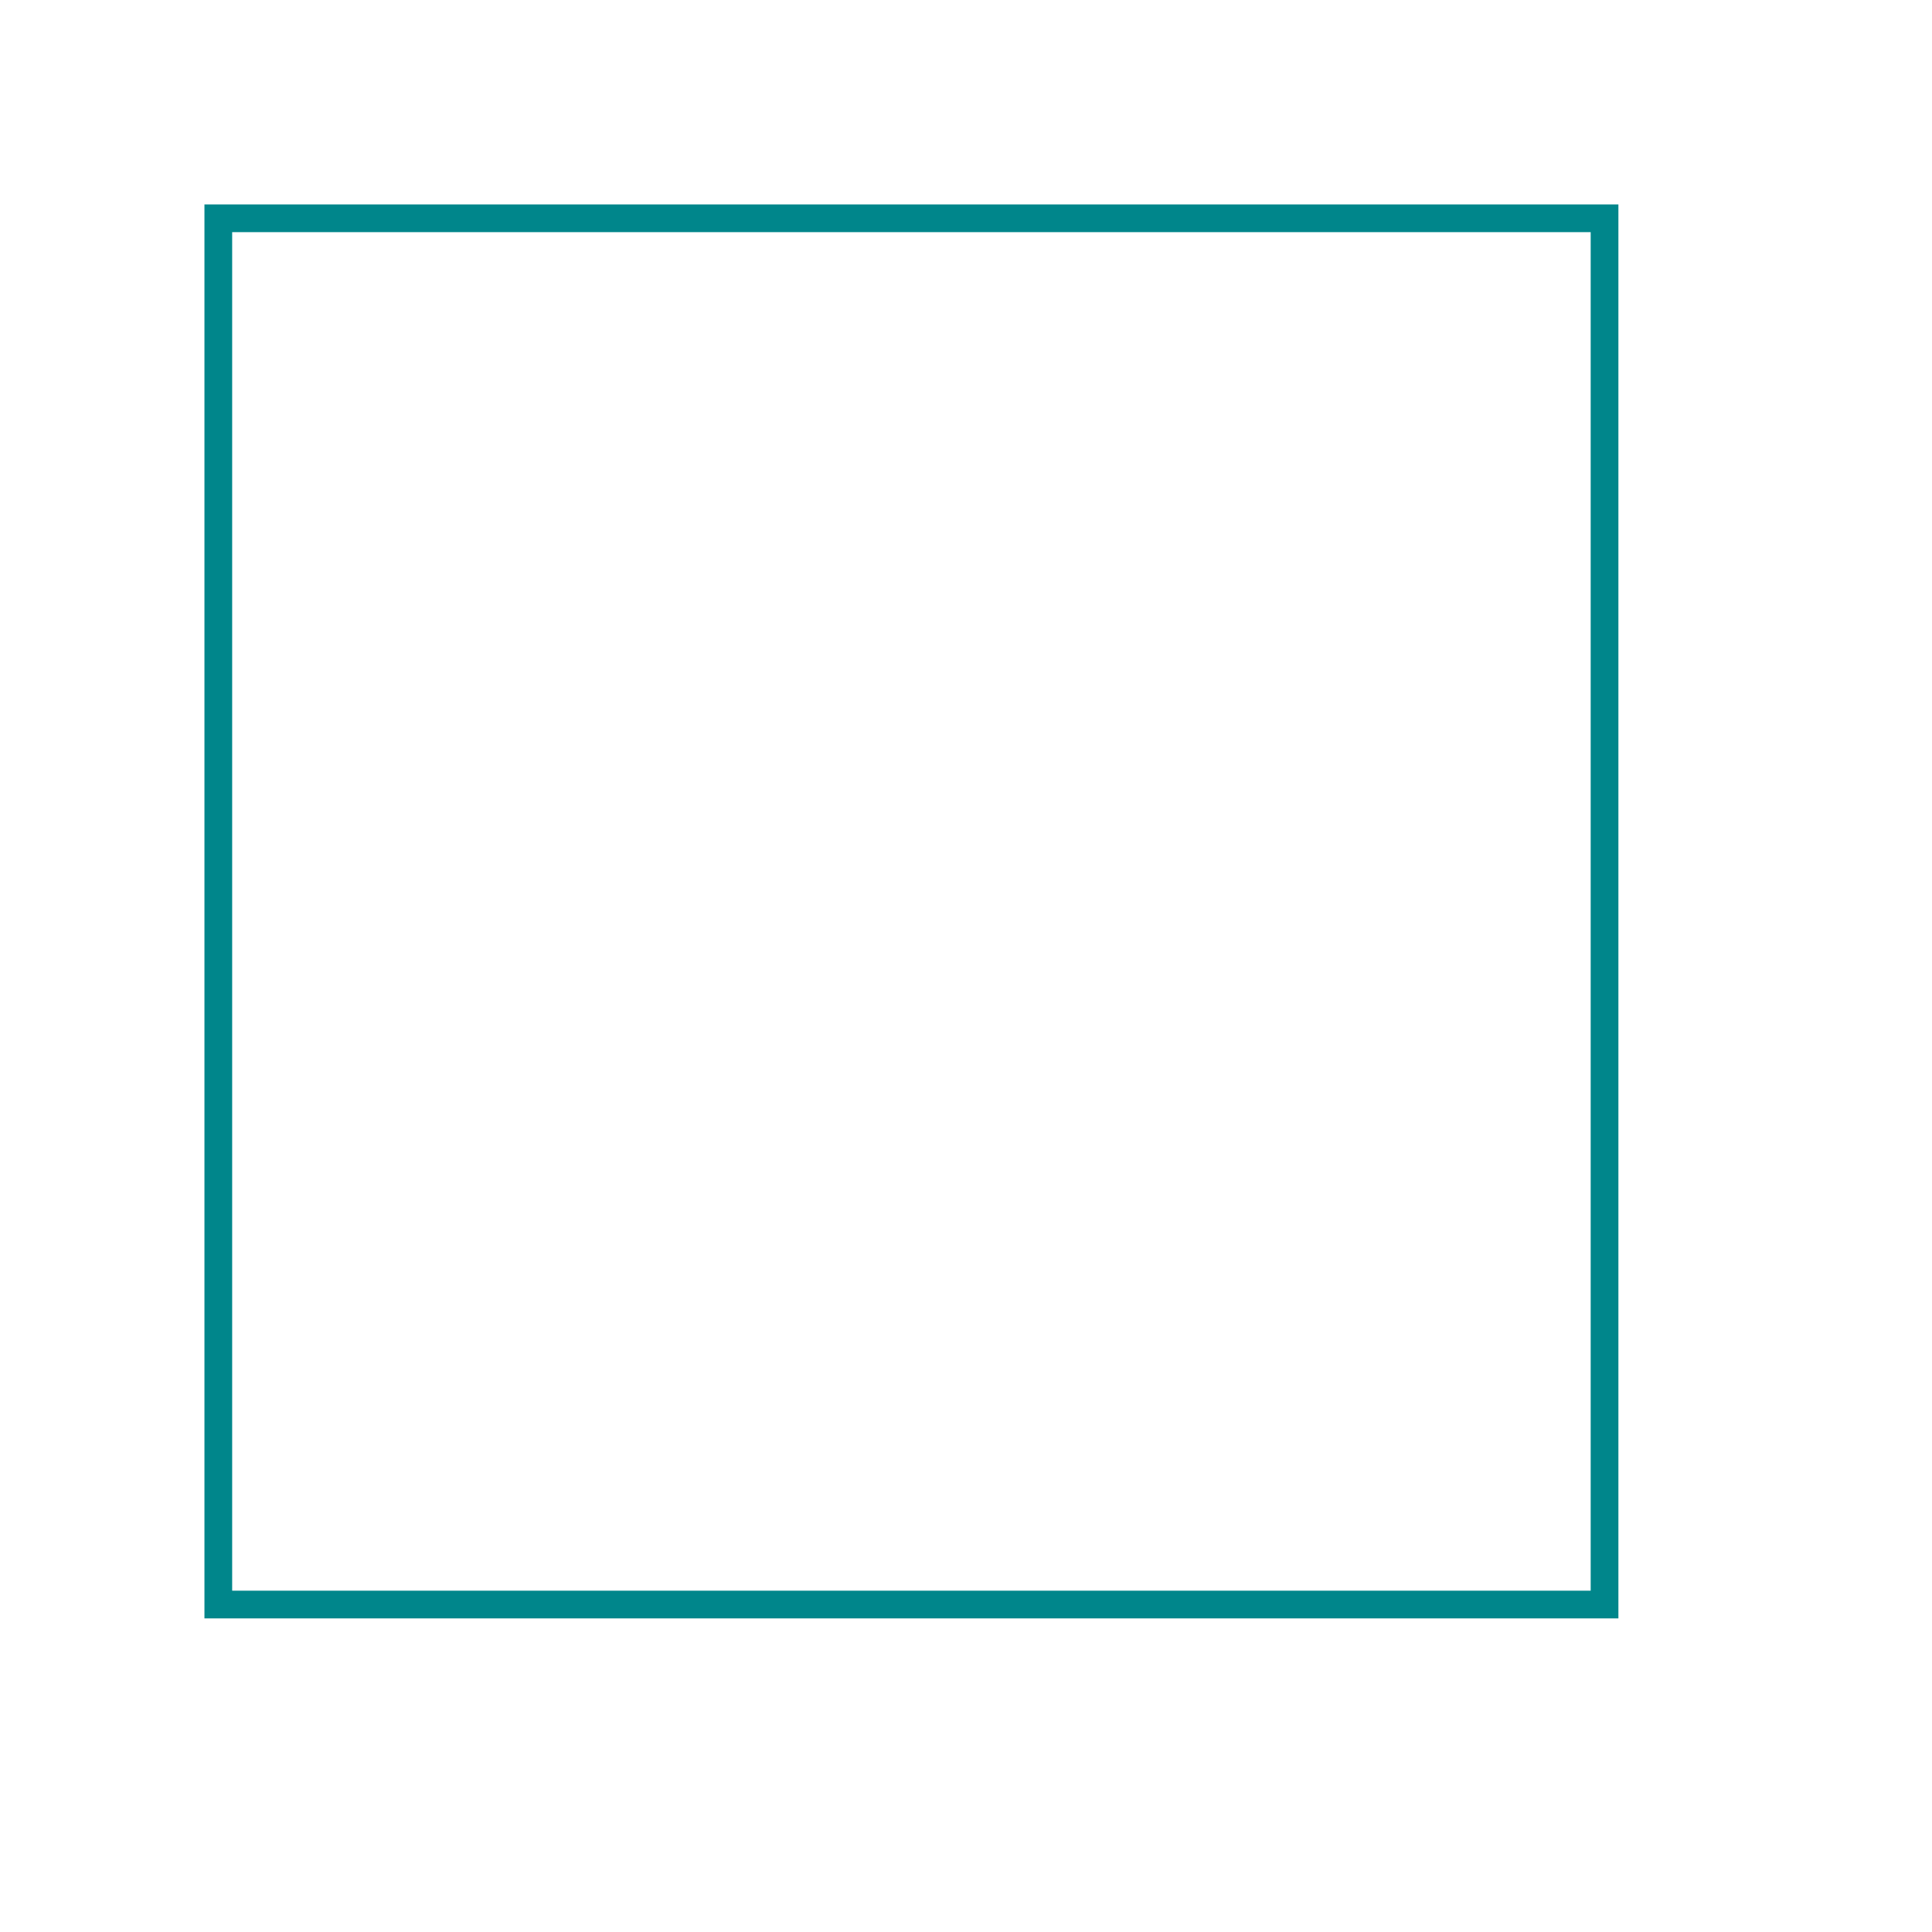
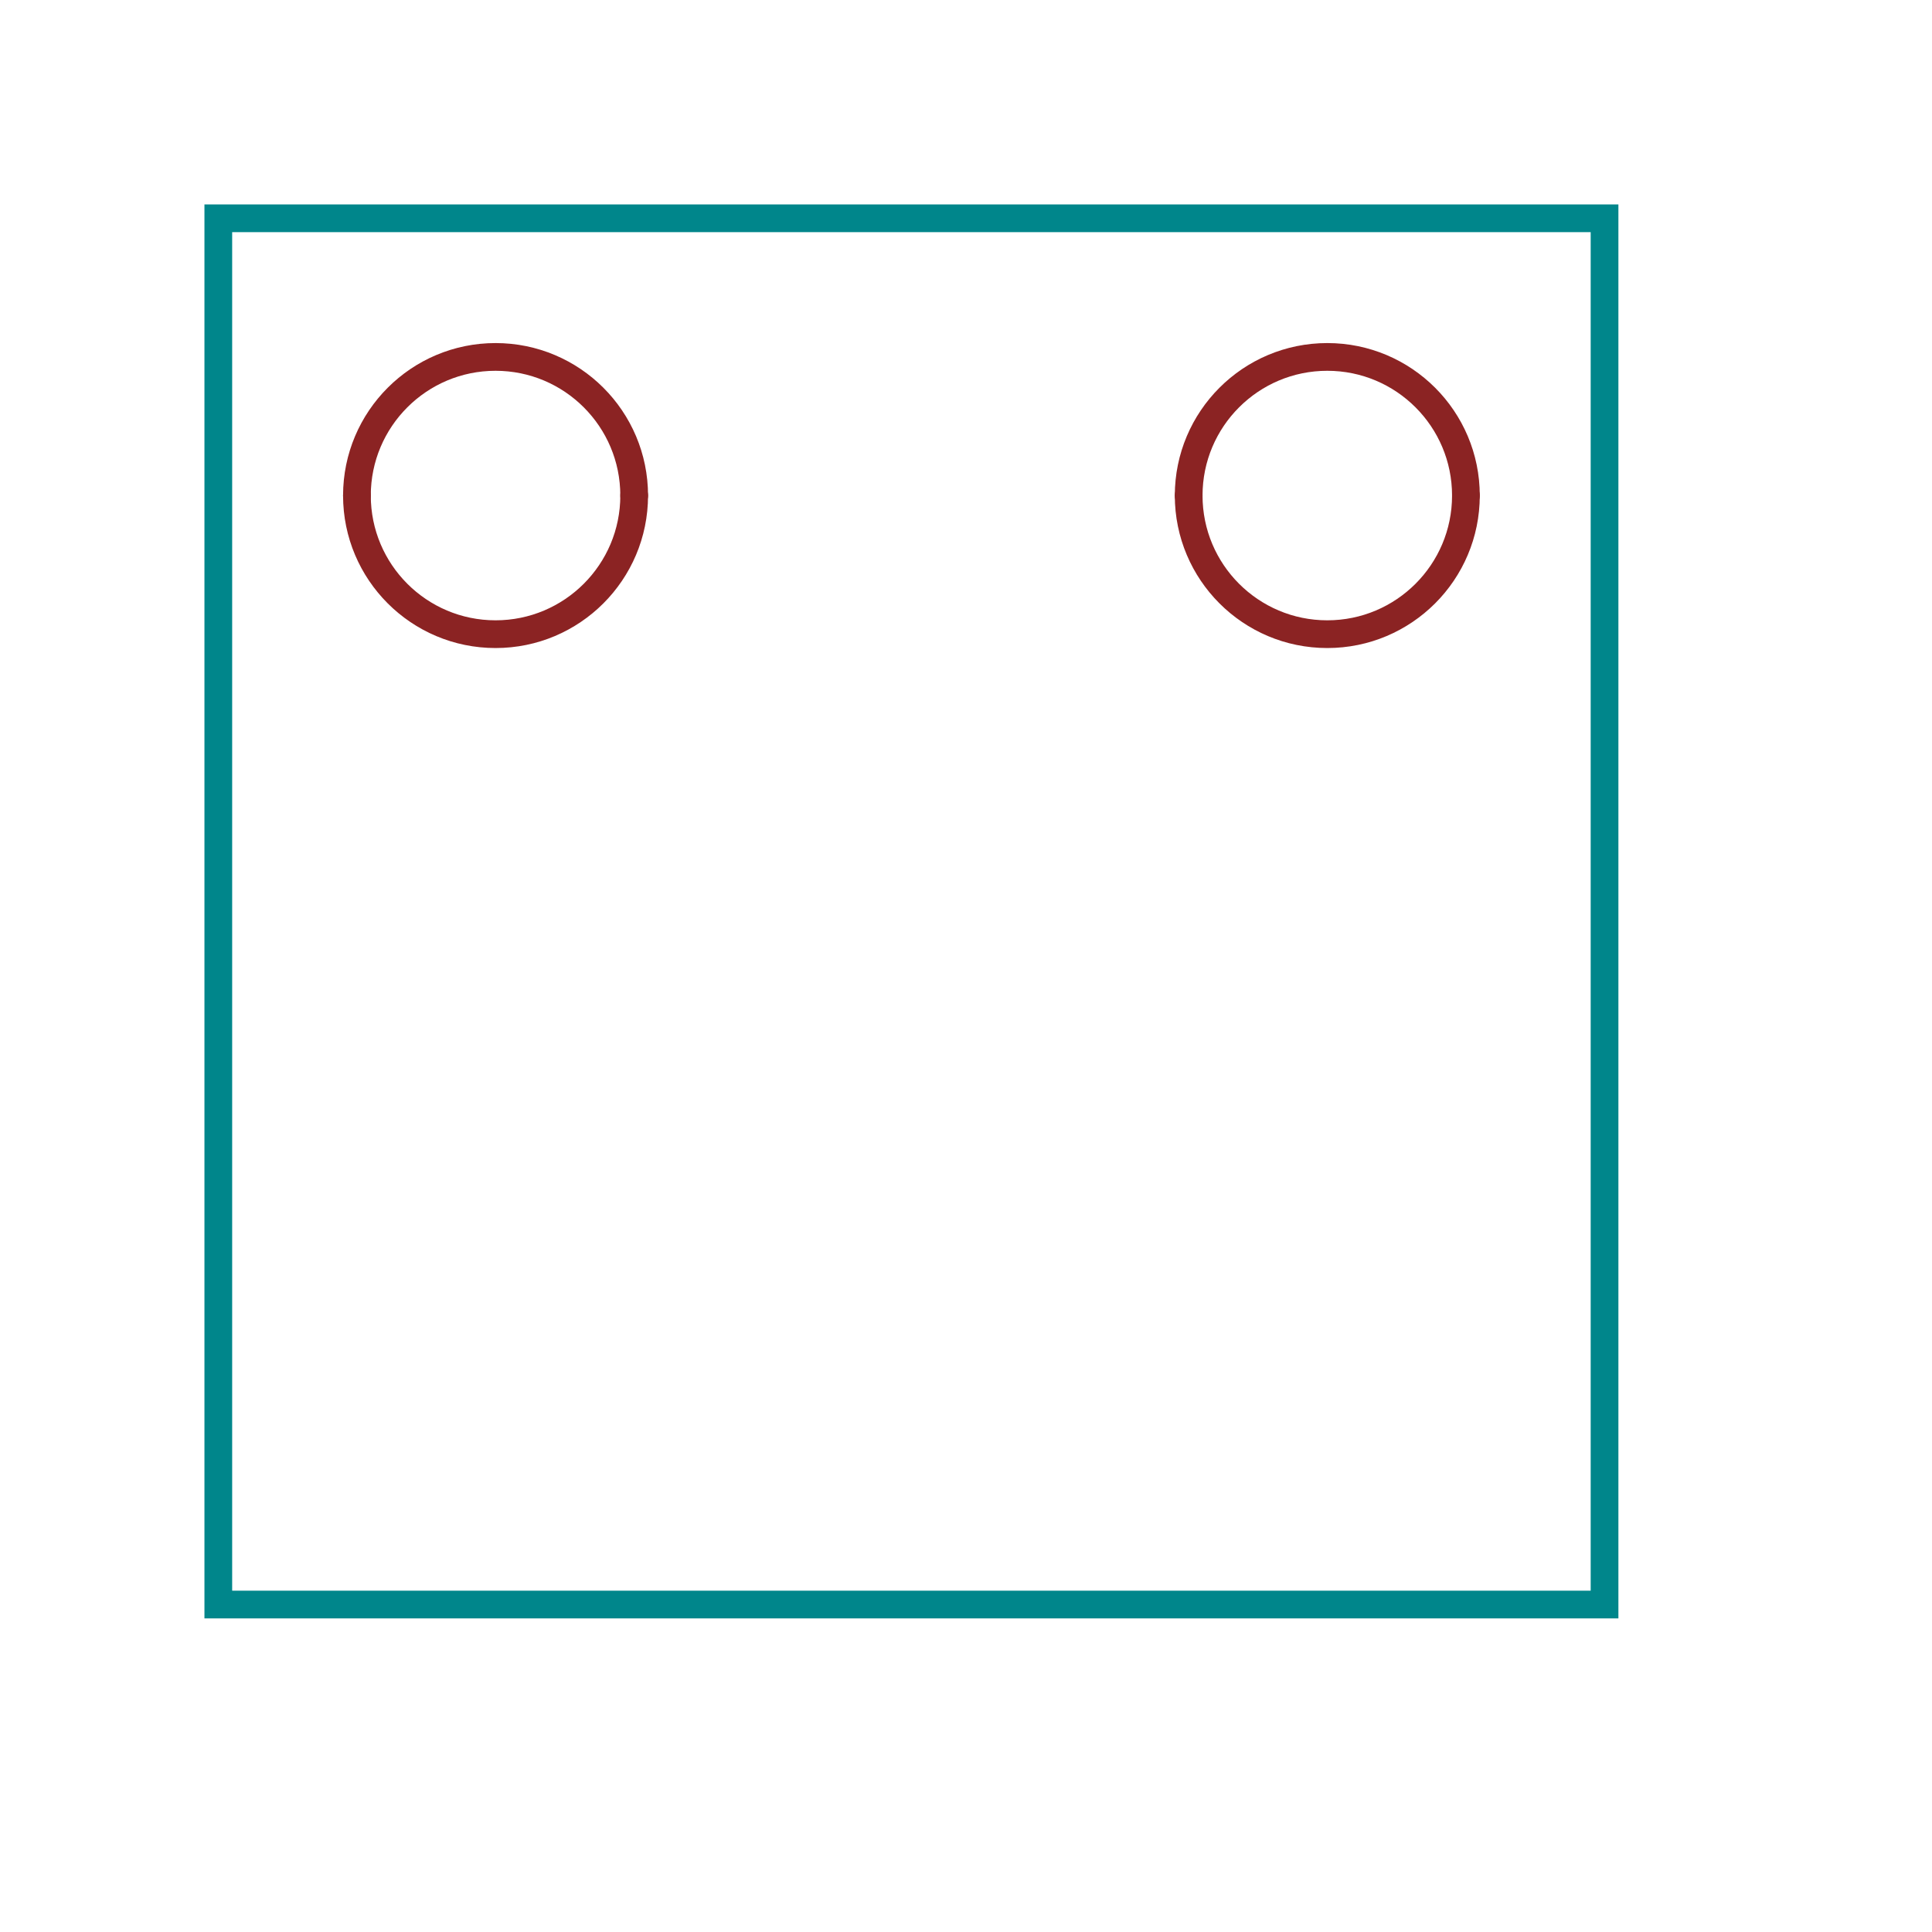
<svg xmlns="http://www.w3.org/2000/svg" version="1.0" width="1625.6" height="1625.6" viewBox="-2 -2 17.7 17.7">
  <g id="layer_9_outline">
    <rect x="0" y="0" width="12.7" height="12.7" stroke-width="0.254" stroke="#00868b" stroke-linecap="round" fill="none" />
  </g>
  <g id="layer_7_group7">
</g>
  <g id="layer_5_group5">
</g>
  <g id="layer_11_bottom">
</g>
  <g id="layer_3_top">
-     <path d="M 1.27 2.54 A 1.27 1.27 0 1 0 1.27 2.54" stroke-width="0.254" stroke="#8b2323" stroke-linecap="round" fill="none" />
+     <path d="M 3.81 2.54 A 1.27 1.27 0 0 1 1.27 2.54" stroke-width="0.254" stroke="#8b2323" stroke-linecap="round" fill="none" />
+     <path d="M 1.27 2.54 A 1.27 1.27 0 0 1 3.81 2.54" stroke-width="0.254" stroke="#8b2323" stroke-linecap="round" fill="none" />
    <path d="M 6.35 2.54 A 1.27 1.27 0 0 0 6.35 2.54" stroke-width="0.254" stroke="#8b2323" stroke-linecap="round" fill="none" />
-     <path d="M 8.89 2.54 A 1.27 1.27 0 1 0 8.89 2.54" stroke-width="0.254" stroke="#8b2323" stroke-linecap="round" fill="none" />
+     <path d="M 11.43 2.54 A 1.27 1.27 0 0 1 8.89 2.54" stroke-width="0.254" stroke="#8b2323" stroke-linecap="round" fill="none" />
+     <path d="M 8.89 2.54 A 1.27 1.27 0 0 1 11.43 2.54" stroke-width="0.254" stroke="#8b2323" stroke-linecap="round" fill="none" />
  </g>
  <g id="layer_1_topsilk">
</g>
</svg>
